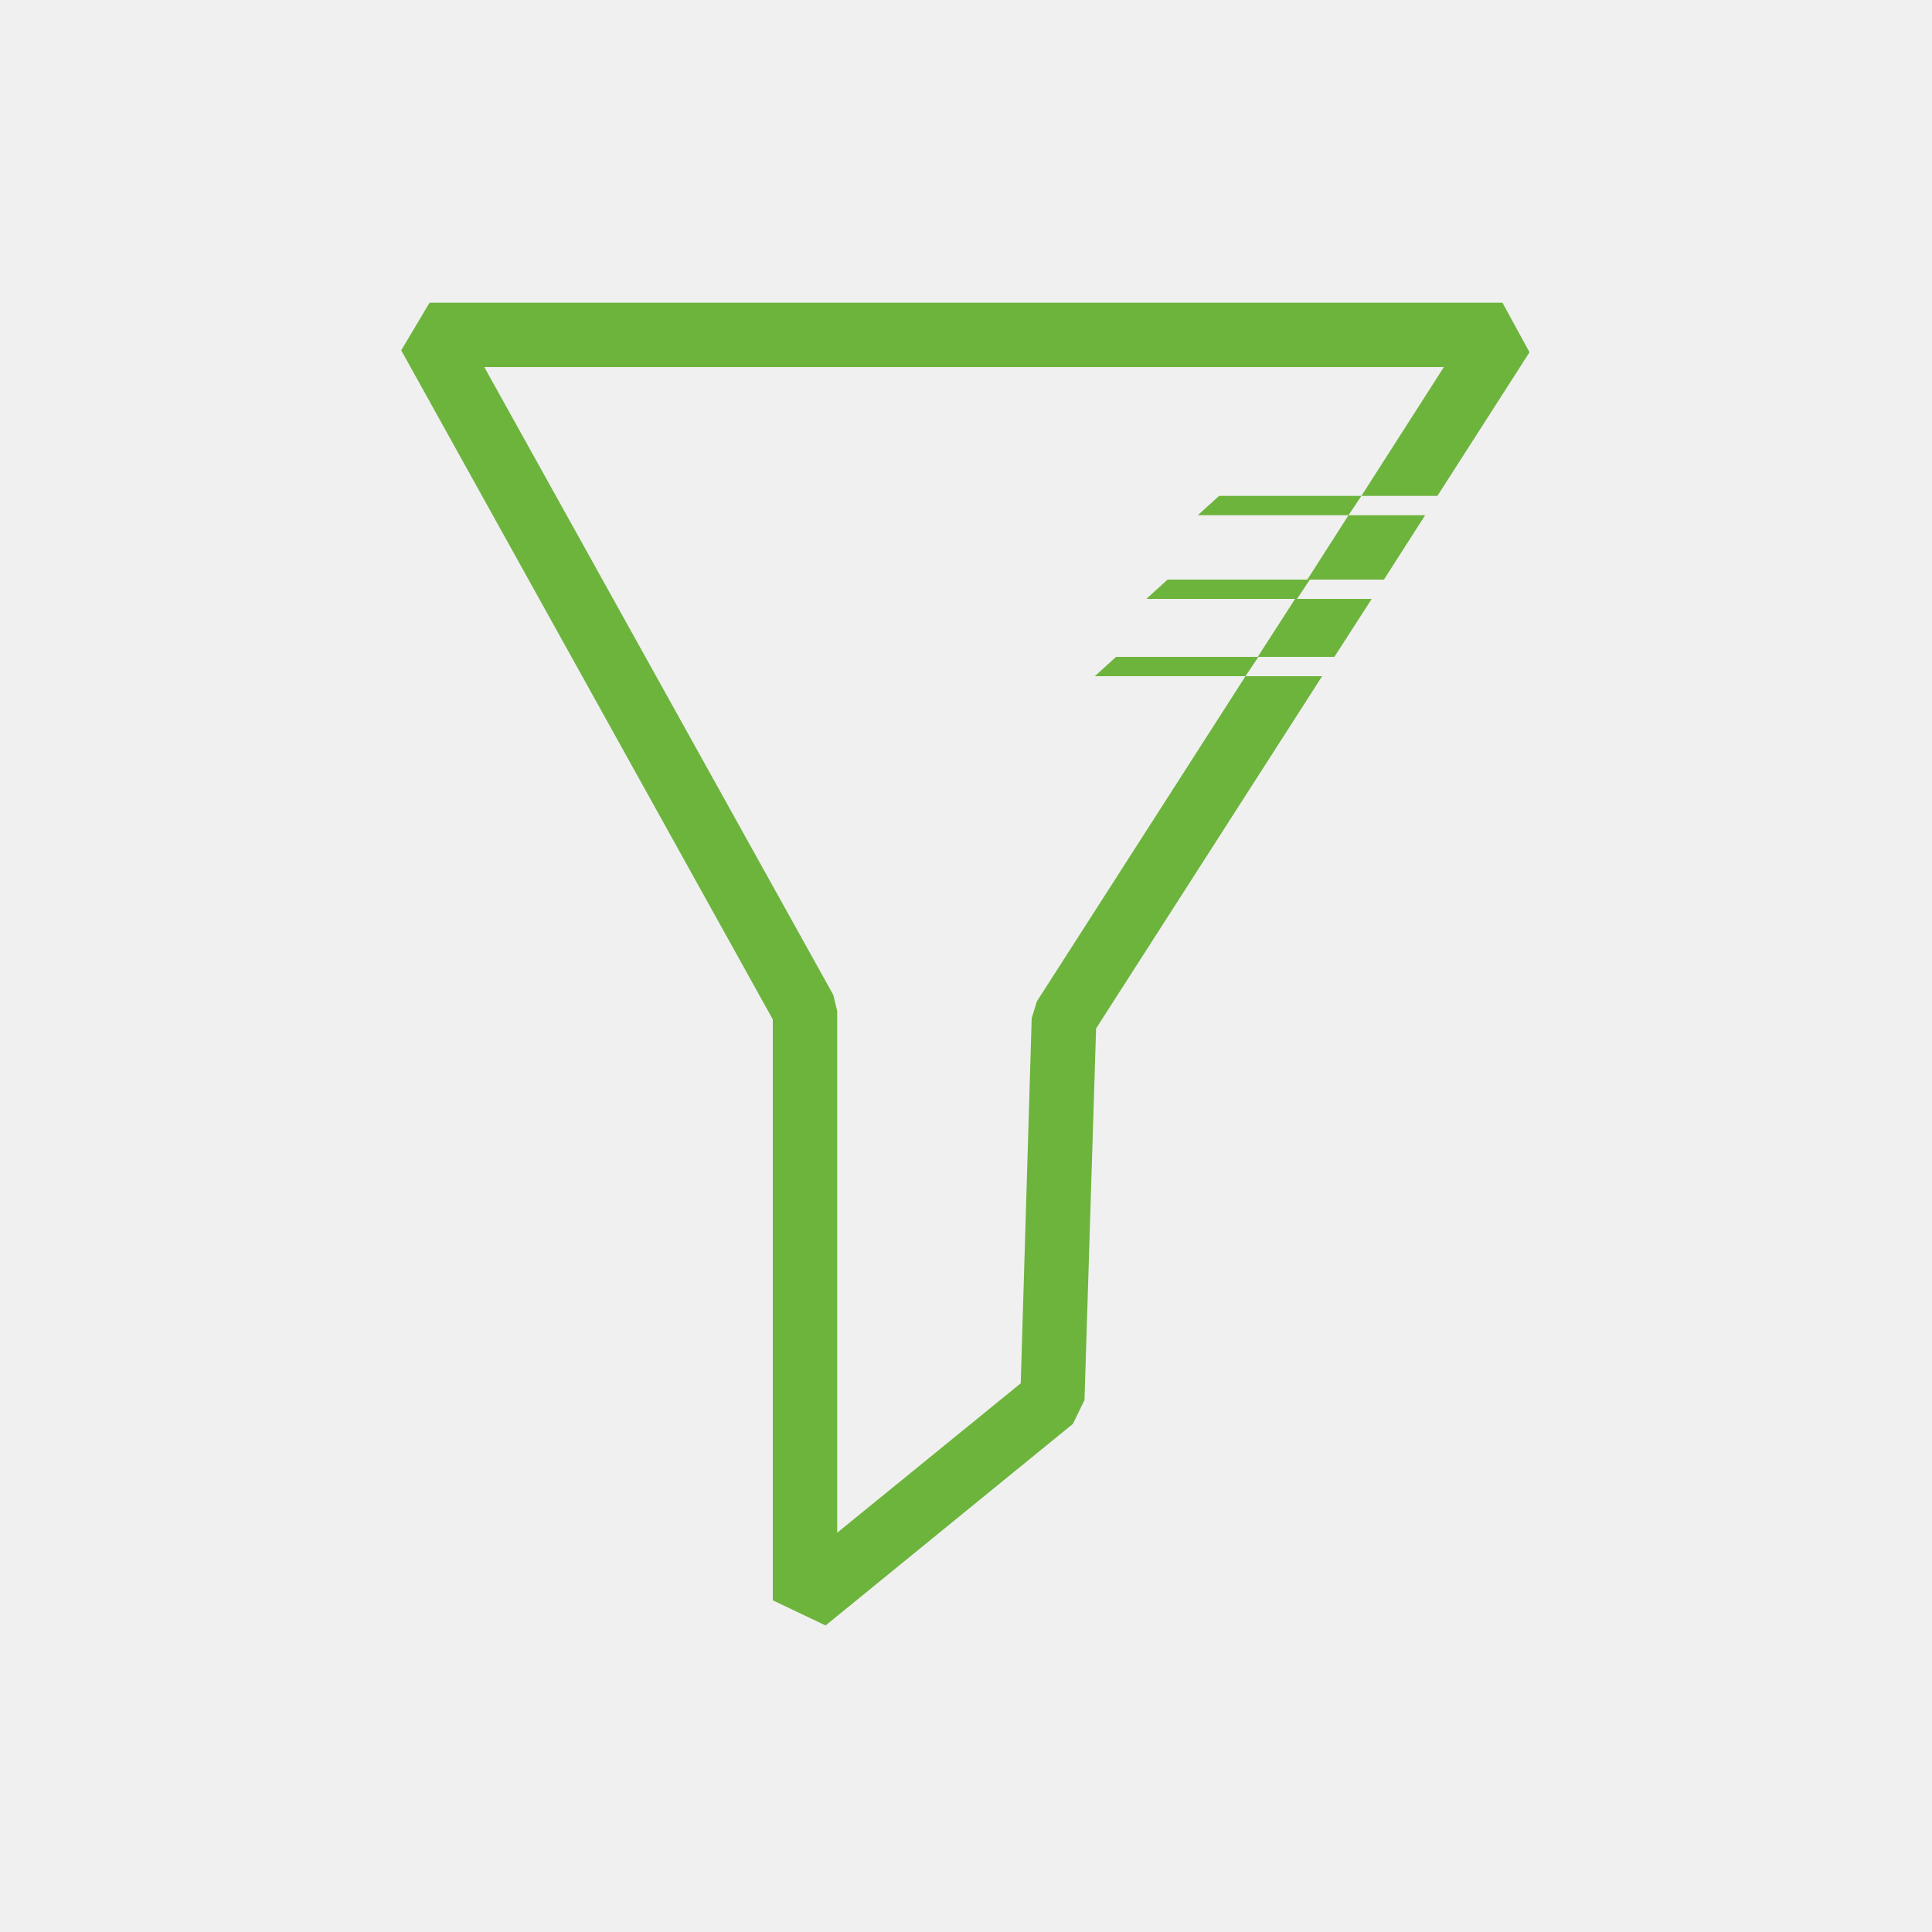
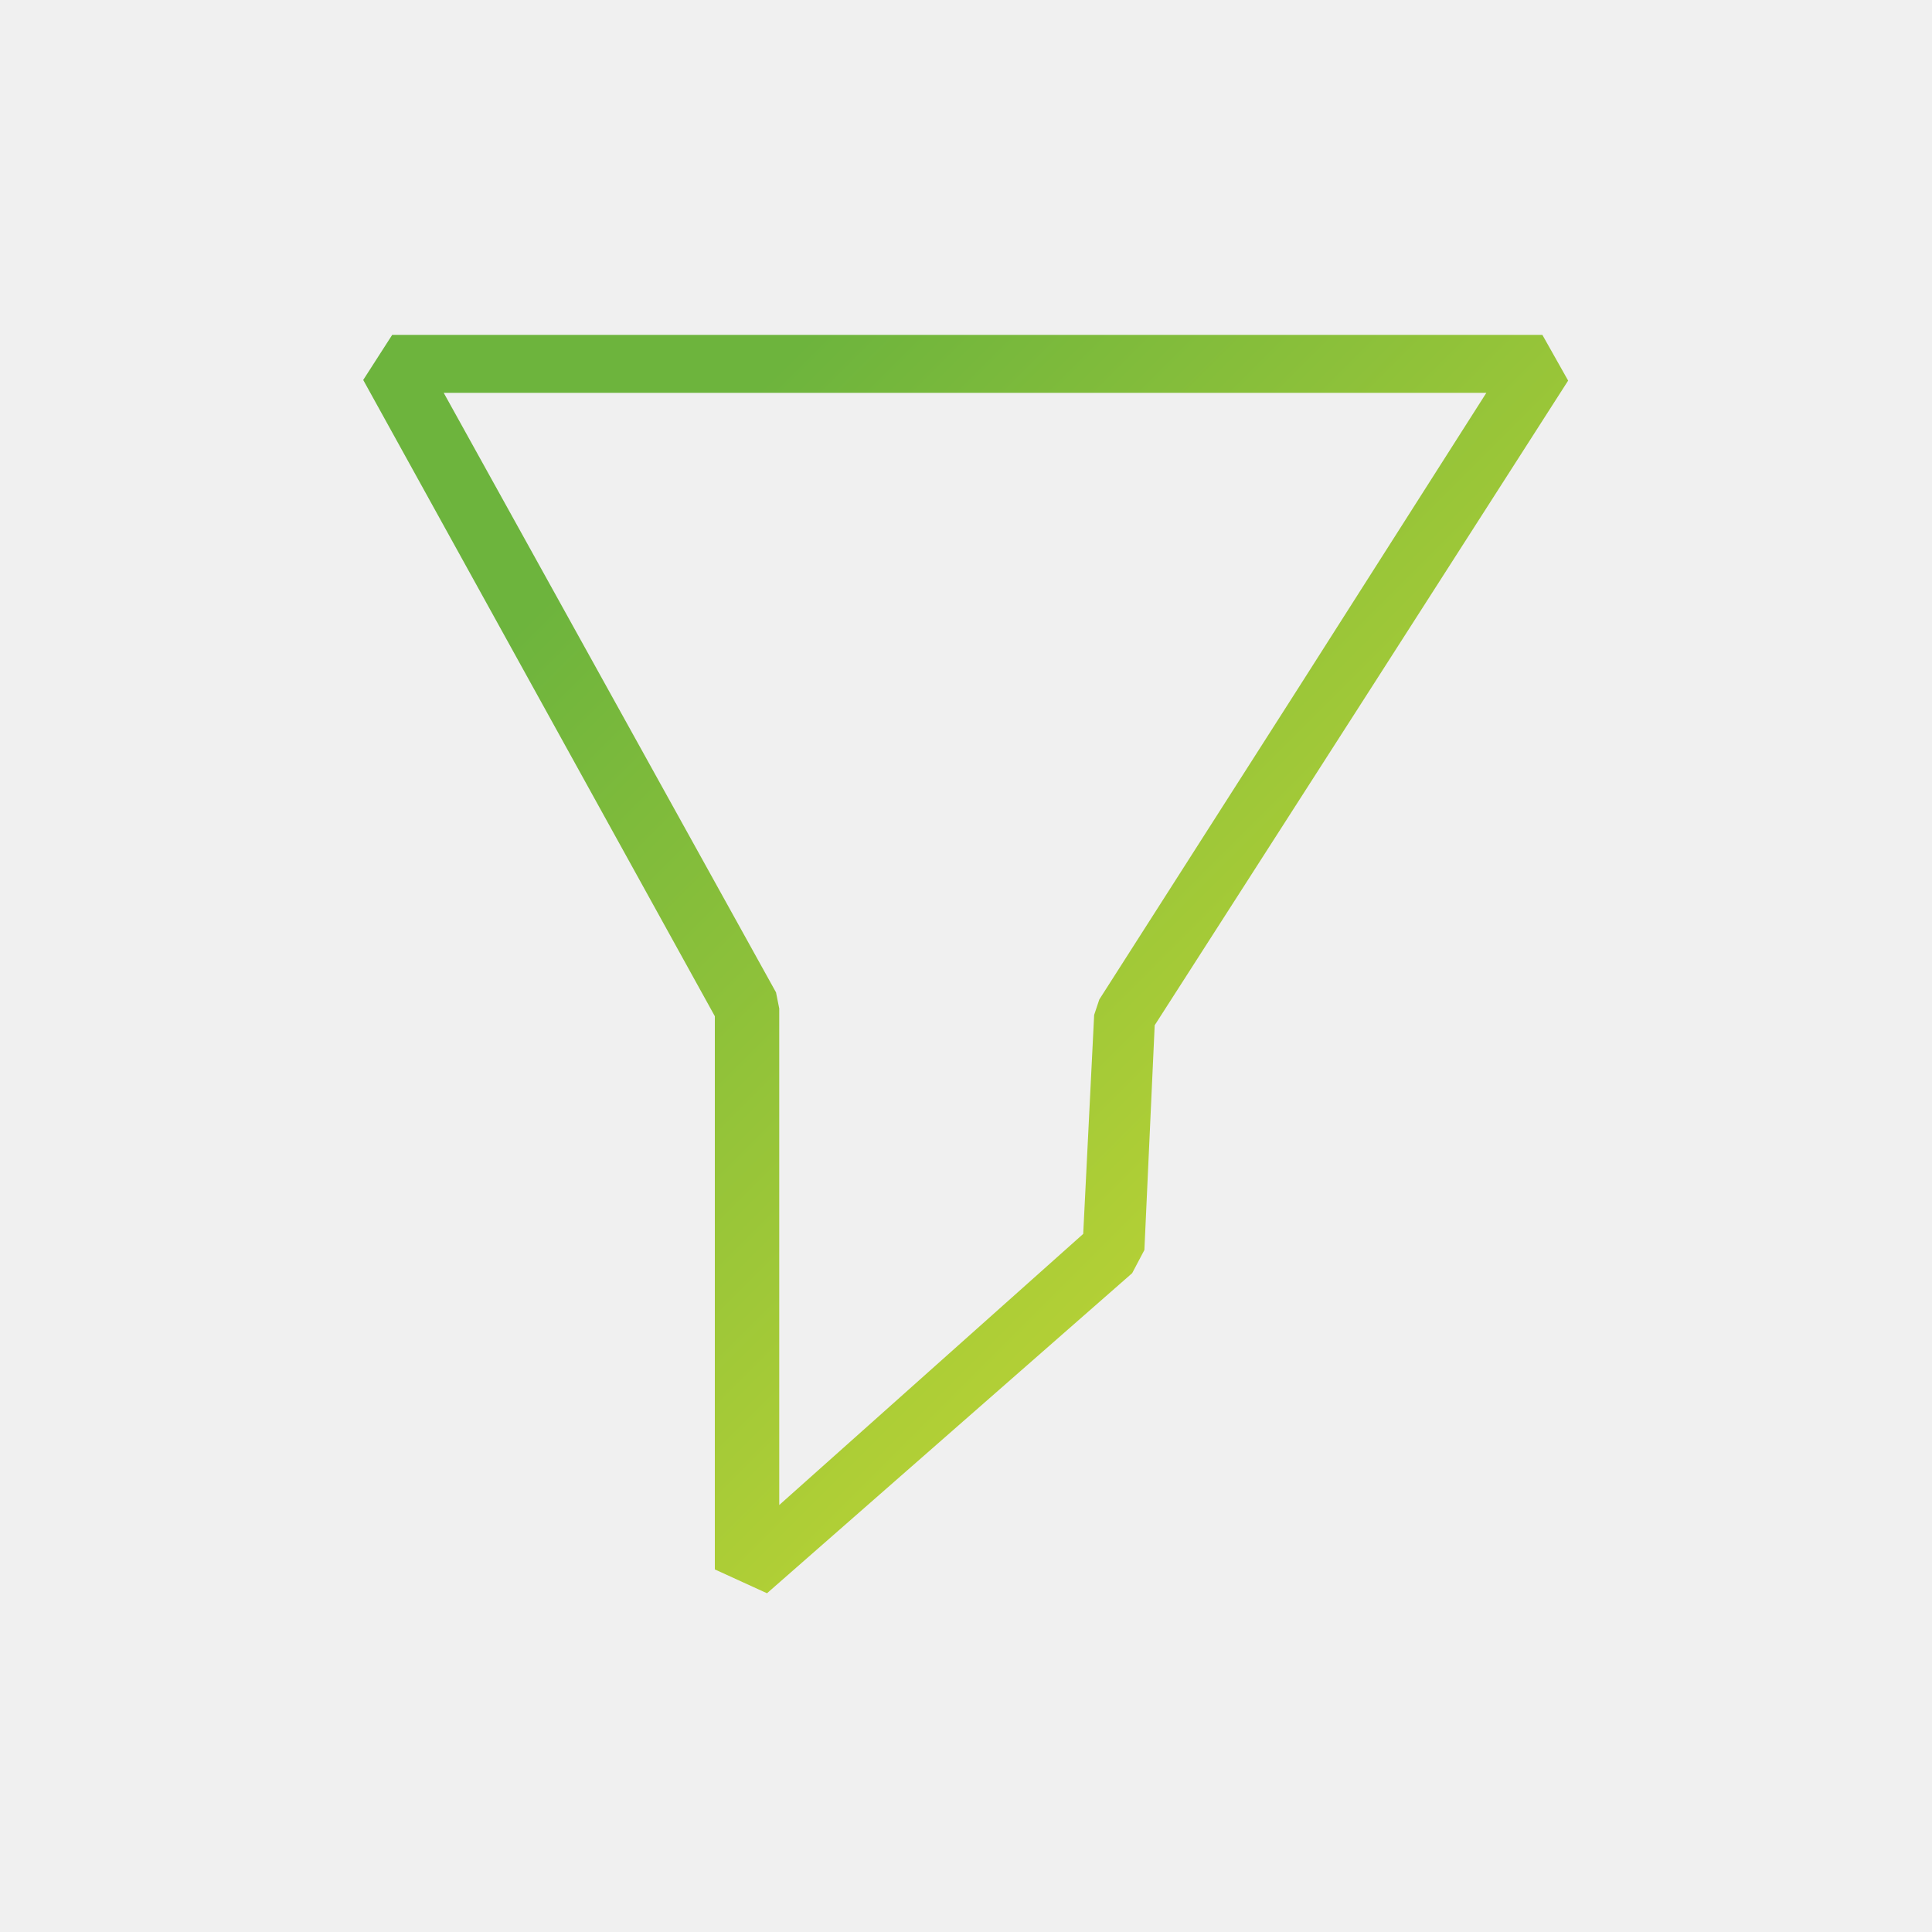
- <svg xmlns="http://www.w3.org/2000/svg" version="1.1" x="0px" y="0px" viewBox="0 0 300 300" style="enable-background:new 0 0 300 300;" xml:space="preserve">
+ <svg xmlns="http://www.w3.org/2000/svg" version="1.1" id="Layer_1" x="0px" y="0px" viewBox="0 0 300 300" style="enable-background:new 0 0 300 300;" xml:space="preserve">
  <style type="text/css">
	.st0{display:none;}
	.st1{display:inline;}
- 	.st2{fill:none;stroke:#6DB43D;stroke-width:10;stroke-linejoin:round;stroke-miterlimit:10;}
- 	.st3{fill:#6DB43D;}
- 	.st4{fill:none;stroke:#6DB43D;stroke-width:10;stroke-linecap:round;stroke-linejoin:round;stroke-miterlimit:10;}
- 	.st5{fill:none;stroke:#6DB43D;stroke-width:10;stroke-linecap:round;stroke-linejoin:bevel;stroke-miterlimit:10;}
- 	.st6{fill:none;stroke:#6DB43D;stroke-width:12;stroke-linejoin:round;stroke-miterlimit:10;}
- 	.st7{fill:none;stroke:#6DB43D;stroke-width:8;stroke-linejoin:bevel;stroke-miterlimit:10;}
+ 	.st2{fill:url(#XMLID_151_);}
+ 	.st3{fill:#FFFFFF;}
+ 	.st4{fill:url(#XMLID_152_);}
+ 	.st5{fill:url(#XMLID_153_);}
+ 	.st6{fill:url(#XMLID_155_);}
+ 	.st7{fill:url(#XMLID_156_);}
+ 	.st8{fill:url(#XMLID_157_);}
+ 	.st9{display:inline;fill:none;stroke:#6DB43D;stroke-width:10;stroke-linecap:round;stroke-linejoin:bevel;stroke-miterlimit:10;}
+ 	.st10{fill:none;stroke:#6DB43D;stroke-width:12;stroke-linejoin:round;stroke-miterlimit:10;}
+ 	.st11{fill:url(#XMLID_161_);}
+ 	.st12{display:inline;fill:#6DB43D;}
+ 	.st13{fill:#6DB43D;}
+ 	.st14{display:inline;fill:none;stroke:#6DB43D;stroke-width:8;stroke-linejoin:bevel;stroke-miterlimit:10;}
+ 	.st15{display:inline;fill:url(#XMLID_162_);}
+ 	.st16{fill:url(#XMLID_163_);}
</style>
-   <g id="Layer_1" class="st0">
-     <g id="XMLID_1_" class="st1">
-       <g id="XMLID_6_">
-         <path id="XMLID_7_" class="st2" d="M-1055.1,162.1l0.6-0.6l7.3-7.3c10.4-10.4,15.6-24.1,15.6-37.8s-5.2-27.4-15.6-37.8     c-20.8-20.8-54.7-20.8-75.5,0l-7.3,7.3l-7.3-7.3c-20.8-20.8-54.7-20.8-75.5,0c-10.4,10.4-15.6,24.1-15.6,37.8s5.2,27.4,15.6,37.8     l82.8,82.8l12.1-12.1" />
-       </g>
-       <path id="XMLID_94_" class="st3" d="M-1079.5,171.5c-16,0-29,13-29,29c0,16,13,29,29,29c16,0,29-13,29-29    C-1050.5,184.5-1063.5,171.5-1079.5,171.5z M-1067,205h-8v9c0,2.2-1.8,4-4,4s-4-1.8-4-4v-9h-9c-2.2,0-4-1.8-4-4s1.8-4,4-4h9v-8    c0-2.2,1.8-4,4-4s4,1.8,4,4v8h8c2.2,0,4,1.8,4,4S-1064.8,205-1067,205z" />
+   <g id="XMLID_1_" class="st0">
+     <g id="XMLID_3_" class="st1">
+       <linearGradient id="XMLID_151_" gradientUnits="userSpaceOnUse" x1="-1179.284" y1="67.106" x2="-1011.039" y2="235.352">
+         <stop offset="1.076729e-007" style="stop-color:#6DB43D" />
+         <stop offset="1" style="stop-color:#C2D634" />
+       </linearGradient>
+       <path id="XMLID_280_" class="st2" d="M-1130,243.4c-1.7,0-3.4-0.7-4.6-1.9l-82.8-82.8c-11.3-11.3-17.5-26.3-17.5-42.3    c0-16,6.2-31.1,17.5-42.3c11.3-11.3,26.3-17.5,42.3-17.5s31.1,6.2,42.3,17.5l2.7,2.7l2.7-2.7c11.3-11.3,26.3-17.5,42.3-17.5    c16,0,31.1,6.2,42.3,17.5c11.3,11.3,17.5,26.3,17.5,42.3c0,16-6.2,31.1-17.5,42.3l-9,9l-9.2-9.2l9-9c8.8-8.8,13.7-20.6,13.7-33.1    c0-12.6-4.8-24.3-13.7-33.1c-8.8-8.8-20.6-13.7-33.1-13.7s-24.3,4.8-33.1,13.7l-7.3,7.3c-1.2,1.2-2.9,1.9-4.6,1.9    c-1.7,0-3.4-0.7-4.6-1.9l-7.3-7.3c-8.8-8.8-20.6-13.7-33.1-13.7s-24.3,4.8-33.1,13.7c-8.8,8.8-13.7,20.6-13.7,33.1    c0,12.6,4.8,24.3,13.7,33.1l78.2,78.2l8.6-8.6l9.2,9.2l-13.1,13.1C-1126.6,242.7-1128.3,243.4-1130,243.4z" />
+       <path id="XMLID_277_" class="st3" d="M-1084.9,58.1c15.6,0,30.3,6,41.3,17c11,11,17,25.6,17,41.3c0,15.6-6,30.3-17,41.3l-8,8    l-7.1-7.1l8-8c9.1-9.1,14.1-21.2,14.1-34.2c0-13-5-25.1-14.1-34.2c-9.1-9.1-21.2-14.1-34.2-14.1s-25.1,5-34.2,14.1l-7.3,7.3    c-1,1-2.3,1.5-3.5,1.5c-1.3,0-2.6-0.5-3.5-1.5l-7.3-7.3c-9.1-9.1-21.2-14.1-34.2-14.1c-13,0-25.1,5-34.2,14.1    c-9.1,9.1-14.1,21.2-14.1,34.2c0,13,5,25.1,14.1,34.2l79.2,79.2l8.6-8.6l7.1,7.1l-12.1,12.1c-1,1-2.3,1.5-3.5,1.5    c-1.3,0-2.6-0.5-3.5-1.5l-82.8-82.8c-11-11-17-25.6-17-41.3c0-15.6,6-30.3,17-41.3c11-11,25.6-17,41.3-17c15.6,0,30.3,6,41.3,17    l3.8,3.8l3.8-3.8C-1115.2,64.2-1100.6,58.1-1084.9,58.1 M-1084.9,55.1c-16.4,0-31.8,6.4-43.4,17.9l-1.7,1.7l-1.7-1.7    c-11.5-11.5-26.9-17.9-43.4-17.9s-31.8,6.4-43.4,17.9c-11.5,11.5-17.9,26.9-17.9,43.4c0,16.4,6.4,31.8,17.9,43.4l82.8,82.8    c1.5,1.5,3.5,2.3,5.7,2.3c2.1,0,4.1-0.8,5.7-2.3l12.1-12.1l2.1-2.1l-2.1-2.1l-7.1-7.1l-2.1-2.1l-2.1,2.1l-6.4,6.4l-77.1-77.1    c-8.5-8.5-13.2-19.9-13.2-32.1c0-12.2,4.7-23.5,13.2-32.1c8.5-8.5,19.9-13.2,32.1-13.2c12.2,0,23.5,4.7,32.1,13.2l7.3,7.3    c1.5,1.5,3.5,2.3,5.7,2.3c2.1,0,4.1-0.8,5.7-2.3l7.3-7.3c8.5-8.5,19.9-13.2,32.1-13.2s23.5,4.7,32.1,13.2    c8.5,8.5,13.2,19.9,13.2,32.1c0,12.2-4.7,23.5-13.2,32.1l-8,8l-2.1,2.1l2.1,2.1l7.1,7.1l2.1,2.1l2.1-2.1l8-8    c11.5-11.5,17.9-26.9,17.9-43.4c0-16.4-6.4-31.8-17.9-43.4C-1053.1,61.5-1068.5,55.1-1084.9,55.1L-1084.9,55.1z" />
+     </g>
+     <g id="XMLID_61_" class="st1">
+       <linearGradient id="XMLID_152_" gradientUnits="userSpaceOnUse" x1="-1200.097" y1="79.903" x2="-1027.72" y2="252.28">
+         <stop offset="1.076729e-007" style="stop-color:#6DB43D" />
+         <stop offset="1" style="stop-color:#C2D634" />
+       </linearGradient>
+       <path id="XMLID_296_" class="st4" d="M-1079.5,238c-20.7,0-37.6-16.9-37.6-37.6c0-20.7,16.9-37.6,37.6-37.6    c20.7,0,37.6,16.9,37.6,37.6C-1042,221.2-1058.8,238-1079.5,238z M-1095.1,199c-1.9,0-3.5,1.6-3.5,3.5s1.6,3.5,3.5,3.5h11.1v11.3    c0,1.9,1.6,3.5,3.5,3.5s3.5-1.6,3.5-3.5V206h13c1.9,0,3.5-1.6,3.5-3.5s-1.6-3.5-3.5-3.5h-13v-12.8c0-1.9-1.6-3.5-3.5-3.5    s-3.5,1.6-3.5,3.5V199H-1095.1z" />
+       <path id="XMLID_291_" class="st3" d="M-1079.5,164.4c19.9,0,36.1,16.2,36.1,36.1c0,19.9-16.2,36.1-36.1,36.1    c-19.9,0-36.1-16.2-36.1-36.1C-1115.6,180.6-1099.4,164.4-1079.5,164.4 M-1095.1,207.5h9.6v9.8c0,2.7,2.3,5,5,5s5-2.2,5-5v-9.8    h11.5c2.7,0,5-2.3,5-5s-2.2-5-5-5h-11.5v-11.3c0-2.7-2.3-5-5-5s-5,2.2-5,5v11.3h-9.6c-2.7,0-5,2.3-5,5S-1097.8,207.5-1095.1,207.5     M-1079.5,161.4c-21.5,0-39.1,17.5-39.1,39.1s17.5,39.1,39.1,39.1c21.5,0,39.1-17.5,39.1-39.1S-1058,161.4-1079.5,161.4    L-1079.5,161.4z M-1095.1,204.5c-1.1,0-2-0.9-2-2s0.9-2,2-2h9.6h3v-3v-11.3c0-1.1,0.9-2,2-2s2,0.9,2,2v11.3v3h3h11.5    c1.1,0,2,0.9,2,2s-0.9,2-2,2h-11.5h-3v3v9.8c0,1.1-0.9,2-2,2s-2-0.9-2-2v-9.8v-3h-3H-1095.1L-1095.1,204.5z" />
    </g>
  </g>
-   <g id="Layer_2" class="st0">
-     <g id="XMLID_97_" class="st1">
-       <circle id="XMLID_105_" class="st4" cx="-840.7" cy="118.3" r="68.8" />
-       <g id="XMLID_100_">
-         <rect id="XMLID_104_" x="-750.4" y="185" transform="matrix(0.7071 -0.7071 0.7071 0.7071 -372.431 -459.9315)" class="st3" width="18" height="69.2" />
-         <rect id="XMLID_102_" x="-780.5" y="178.8" transform="matrix(0.7071 0.7071 -0.7071 0.7071 -93.6525 601.733)" class="st3" width="14.7" height="18" />
-         <rect id="XMLID_101_" x="-794.3" y="165.8" transform="matrix(0.7071 0.7071 -0.7071 0.7071 -106.6804 607.1267)" class="st3" width="16.2" height="18" />
-       </g>
+   <g id="XMLID_66_" class="st0">
+     <g id="XMLID_44_" class="st1">
+       <linearGradient id="XMLID_153_" gradientUnits="userSpaceOnUse" x1="-896.858" y1="64.097" x2="-706.794" y2="254.161">
+         <stop offset="1.076729e-007" style="stop-color:#6DB43D" />
+         <stop offset="1" style="stop-color:#C2D634" />
+       </linearGradient>
+       <polygon id="XMLID_45_" class="st5" points="-761.9,186.9 -774,199.1 -727.3,245.8 -715.1,233.7   " />
+       <linearGradient id="XMLID_155_" gradientUnits="userSpaceOnUse" x1="-858.191" y1="102.765" x2="-728.411" y2="232.544">
+         <stop offset="1.076729e-007" style="stop-color:#6DB43D" />
+         <stop offset="1" style="stop-color:#C2D634" />
+       </linearGradient>
+       <polygon id="XMLID_46_" class="st6" points="-767.4,185.2 -774.2,178.5 -782.5,186.8 -775.7,193.5   " />
+       <linearGradient id="XMLID_156_" gradientUnits="userSpaceOnUse" x1="-896.859" y1="64.097" x2="-706.794" y2="254.162">
+         <stop offset="1.076729e-007" style="stop-color:#6DB43D" />
+         <stop offset="1" style="stop-color:#C2D634" />
+       </linearGradient>
+       <polygon id="XMLID_47_" class="st7" points="-775.9,172.9 -786.8,162 -798.9,174.2 -788,185.1   " />
+       <linearGradient id="XMLID_157_" gradientUnits="userSpaceOnUse" x1="-895.903" y1="63.142" x2="-705.838" y2="253.206">
+         <stop offset="1.076729e-007" style="stop-color:#6DB43D" />
+         <stop offset="1" style="stop-color:#C2D634" />
+       </linearGradient>
+       <path id="XMLID_5_" class="st8" d="M-839.4,190.1c-38.8,0-70.4-31.6-70.4-70.4c0-38.8,31.6-70.4,70.4-70.4    c38.8,0,70.4,31.6,70.4,70.4C-769,158.5-800.6,190.1-839.4,190.1z M-839.4,58.7c-33.6,0-60.9,27.3-60.9,60.9s27.3,60.9,60.9,60.9    c33.6,0,60.9-27.3,60.9-60.9S-805.8,58.7-839.4,58.7z" />
    </g>
  </g>
-   <g id="Layer_3" class="st0">
-     <g id="XMLID_125_" class="st1">
-       <rect id="XMLID_81_" x="-595" y="50" class="st5" width="50" height="50" />
-       <rect id="XMLID_120_" x="-595" y="125" class="st5" width="50" height="50" />
-       <rect id="XMLID_121_" x="-595" y="200" class="st5" width="50" height="50" />
-       <g id="XMLID_123_">
-         <polyline id="XMLID_140_" class="st6" points="-520,70 -502.9,81 -485.8,70 -468.6,81 -451.5,70 -434.4,81 -417.3,70 -400.1,81      -383,70    " />
-       </g>
-       <g id="XMLID_122_">
-         <polyline id="XMLID_138_" class="st6" points="-520,144 -502.9,155 -485.8,144 -468.6,155 -451.5,144 -434.4,155 -417.3,144      -400.1,155 -383,144    " />
-       </g>
-       <g id="XMLID_124_">
-         <polyline id="XMLID_136_" class="st6" points="-520,219 -502.9,230 -485.8,219 -468.6,230 -451.5,219 -434.4,230 -417.3,219      -400.1,230 -383,219    " />
-       </g>
+   <g id="XMLID_125_" class="st0">
+     <rect id="XMLID_81_" x="-596" y="50" class="st9" width="50" height="50" />
+     <rect id="XMLID_120_" x="-596" y="125" class="st9" width="50" height="50" />
+     <rect id="XMLID_121_" x="-596" y="200" class="st9" width="50" height="50" />
+     <g id="XMLID_123_" class="st1">
+       <polyline id="XMLID_134_" class="st10" points="-521,70 -503.9,81 -486.8,70 -469.6,81 -452.5,70 -435.4,81 -418.3,70 -401.1,81     -384,70   " />
+     </g>
+     <g id="XMLID_122_" class="st1">
+       <polyline id="XMLID_112_" class="st10" points="-521,144 -503.9,155 -486.8,144 -469.6,155 -452.5,144 -435.4,155 -418.3,144     -401.1,155 -384,144   " />
+     </g>
+     <g id="XMLID_124_" class="st1">
+       <polyline id="XMLID_110_" class="st10" points="-521,219 -503.9,230 -486.8,219 -469.6,230 -452.5,219 -435.4,230 -418.3,219     -401.1,230 -384,219   " />
    </g>
  </g>
-   <g id="Layer_4" class="st0">
-     <g id="XMLID_113_" class="st1">
-       <path id="XMLID_150_" class="st3" d="M-216.2,184.4c-0.2,0-0.5,0.1-0.7,0.1c-1.6,0.2-3.1,0.5-4.6,0.8c-1.1,0.2-2.5,0.4-3.5,0.6    v-14.6c-3,0.2-5.8,0.8-8.8,0.8c-0.1,0-0.2,0-0.2,0v19.3l5.6,4.4l0,0c4.7-1,9.3-1.8,14.3-2.5v-9.1    C-215,184.2-215.5,184.3-216.2,184.4z M-216.2,184.4c-0.2,0-0.5,0.1-0.7,0.1c-1.6,0.2-3.1,0.5-4.6,0.8c-1.1,0.2-2.5,0.4-3.5,0.6    v-14.6c-3,0.2-5.8,0.8-8.8,0.8c-0.1,0-0.2,0-0.2,0v19.3l5.6,4.4l0,0c4.7-1,9.3-1.8,14.3-2.5v-9.1    C-215,184.2-215.5,184.3-216.2,184.4z M-214.3,184.1C-214.2,184.1-214.2,184.1-214.3,184.1c-0.6,0.1-1.3,0.2-1.9,0.3    c-0.2,0-0.5,0.1-0.7,0.1c-1.6,0.2-3.1,0.5-4.6,0.8c-1.1,0.2-2.5,0.4-3.5,0.6v-24.6c-3,0.2-6,0.8-9,0.8h0v29.3l5.6,4.4    c4.7-1,9.4-1.8,14.1-2.5c0.1,0,0.1,0,0.2,0c0,0,0.1,0,0.1,0v-9.1C-214,184.1-214.2,184.1-214.3,184.1z M-108.1,113    c-16.8-3.5-54.1-5.2-71.1-5.2c-17.1,0-34.3,1.8-51.1,5.2l-3.7,4.4v73.9l5.4,4.4c0.1,0,0.1,0,0.2,0c4.7-1,9.4-1.8,14.1-2.5    c0.1,0,0.1,0,0.2,0c0,0,0,0,0.1,0c2.9-0.4,5.7-0.8,8.6-1.1c0.1,0,0.2,0,0.3,0c0,0,0,0,0,0c8.5-0.9,17-1.3,25.6-1.3    c8.2,0,36.4,0.4,44.6,1.3c0.2,0,0.3,0,0.4,0c0.1,0,0.3,0,0.4,0c2.7,0.3,5.4,0.6,8.2,1c0.1,0,0.3,0,0.4,0.1c0.1,0,0.3,0,0.4,0.1    c4.9,0.7,10.3,1.5,15.1,2.6l5.9-4.4v-73.9L-108.1,113z M-113,185.8c-4-0.7-8.1-1.3-12-1.8l-0.2,0c-0.1,0-0.2,0-0.3,0    c-2.7-0.4-5.7-0.7-8.5-1c-0.1,0-0.2,0-0.4,0c-0.1,0-0.3,0-0.5,0c-8.2-0.8-36.4-1.2-44.6-1.2c-8.5,0-17.1,0.4-25.6,1.3    c-0.1,0-0.3,0-0.4,0c-2.8,0.3-5.8,0.6-8.6,1c-0.1,0-0.2,0-0.3,0c0,0,0,0,0,0c-0.7,0.1-1.3,0.2-1.9,0.3c-0.2,0-0.5,0.1-0.7,0.1    c-1.6,0.2-3.1,0.5-4.6,0.8c-1.1,0.2-2.5,0.4-3.5,0.6V121c16-2.9,30.8-4.3,46-4.3s50,1.4,66,4.3V185.8z M-214.3,184.1    C-214.2,184.1-214.2,184.1-214.3,184.1c-0.6,0.1-1.3,0.2-1.9,0.3c-0.2,0-0.5,0.1-0.7,0.1c-1.6,0.2-3.1,0.5-4.6,0.8    c-1.1,0.2-2.5,0.4-3.5,0.6v-24.6c-3,0.2-6,0.8-9,0.8h0v29.3l5.6,4.4c4.7-1,9.4-1.8,14.1-2.5c0.1,0,0.1,0,0.2,0c0,0,0.1,0,0.1,0    v-9.1C-214,184.1-214.2,184.1-214.3,184.1z M-216.2,184.4c-0.2,0-0.5,0.1-0.7,0.1c-1.6,0.2-3.1,0.5-4.6,0.8    c-1.1,0.2-2.5,0.4-3.5,0.6v-14.6c-3,0.2-5.8,0.8-8.8,0.8c-0.1,0-0.2,0-0.2,0v19.3l5.6,4.4l0,0c4.7-1,9.3-1.8,14.3-2.5v-9.1    C-215,184.2-215.5,184.3-216.2,184.4z" />
-       <path id="XMLID_305_" class="st3" d="M-205,183v20.9l-3.6,4.4c-8.7,1.8-17.5,2.4-26.3,2.4c-3,0-6.1,0.3-9.1-0.6    c-0.1,0-0.1-0.1-0.2-0.1h-0.1c-2.9,0-5.9,0-8.8-0.9c-0.1,0-0.1-0.1-0.2-0.1h0c-2.7,0-5-0.5-7.6-1l-3.2-4v-49.5l5-4.4    c8.1,1.7,16.1,2.5,24.3,2.5c0.2,0,0.2,0.2,0.3,0.2c0.1,0,0.2,0.2,0.4,0.2h0.1c3,0,5.9-0.6,8.9-0.8v9c-3,0.2-6,0.8-9,0.8h0    c-0.1,0-0.3-0.2-0.3-0.2c-0.1,0,0-0.1-0.2-0.1c-7,0-14.4-0.7-20.4-1.8v40.3c0,0.1,1.1,0.3,2,0.4l0,0l0.1,0c3,0.4,5.8,0.9,8.7,1.2    c0,0,0,0.2,0.1,0.2h0.1c3.1,0,6.1,0.2,9.2,0.2c7,0,13.8-0.8,20.8-2v-16.2c3-0.4,5.8-0.7,8.6-1C-205.3,183-205,183-205,183z" />
-       <path id="XMLID_149_" class="st3" d="M-80.4,149.8c-7.8,1.6-15.7,2.2-23.6,2.2h-0.9c-2.8,0-6.1,0.3-8.1,0.2v9    c2,0.2,5.2-0.2,8.1-0.2h0.9c6.7,0,13,0,20-1.1v40.3c-1,0.1-1.8,0.3-2.6,0.4c-0.1,0-0.2,0-0.3,0c-3,0.5-5.9,0.8-8.9,1    c0,0-0.1,0-0.1,0c-3,0.2-5.6,0.3-8.6,0.3c-7,0-14.5-0.6-20.5-1.8V184l-0.2,0c-0.1,0-0.2,0-0.3,0c-2.7-0.4-5.5-0.7-8.5-1v21    l3.2,4.4c8.7,1.8,17.3,2.3,26.1,2.3c3,0,5.9,0.3,8.9-0.7h0.1c0.3,0,0.5,0,0.8,0c2.7,0,5.5,0,8.2-1h0c0.3,0,0.5,0,0.8,0    c2.5-0.1,5-0.5,7.4-1l3.6-4v-49.5L-80.4,149.8z" />
-       <path id="XMLID_148_" class="st3" d="M-244,201.7v23.3l-2.9,4.2c-8.5,3.4-17.6,5.2-26.7,5.2c-9.2,0-18.5-1.7-27.3-5.2l-0.8-8    c6.8-4.4,14-10,21.3-16.8c-7.7-7.9-15.3-17.1-22.6-27.5l5.3-6.8c7.6,3,15.6,4.5,23.6,4.5c3.2,0,6.6-0.2,9.8-0.7    c3-0.4,6.2-1.1,9.2-2v9.4c-3,0.8-6.2,1.4-9.2,1.8c-3.2,0.4-6.5,0.6-9.7,0.6c-4.6,0-8.8-0.4-13.4-1.3c5.5,7,11.3,13.3,17.3,18.9    v6.4c-7,6-12.8,11.3-18.8,15.8c5.1,1.2,10.2,1.8,15.4,1.8c6.9,0,14.4-1.2,20.4-3.5v-21.2l0.2,0C-249.8,201.1-247,201.4-244,201.7z    " />
-       <path id="XMLID_147_" class="st3" d="M-59.6,204.4c7.3,6.8,14.5,12.4,21.3,16.8l-0.8,8c-8.8,3.5-18,5.2-27.3,5.2    c-9.1,0-17.7-1.8-26.3-5.2l-2.4-4.2v-23.3c3-0.2,5.8-0.6,8.8-1c0.1,0,0.2,0,0.2,0v21.2c6,2.3,13.2,3.5,20.1,3.5    c5.2,0,10.3-0.6,15.4-1.8c-6-4.5-12.5-9.7-18.5-15.8v-6.4c6-5.6,11.3-11.9,16.8-18.9c-4.5,0.9-9.2,1.3-13.8,1.3    c-3.1,0-6.1-0.2-9.2-0.6c-3-0.4-5.8-1-8.8-1.7v-9.3c3,0.9,5.8,1.6,8.8,2c3.1,0.5,6.2,0.7,9.3,0.7c8,0,16-1.5,23.6-4.5l5.3,6.8    C-44.2,187.3-51.9,196.5-59.6,204.4z" />
-       <g id="XMLID_134_">
-         <g id="XMLID_632_">
-           <path id="XMLID_639_" class="st3" d="M-202.2,138.4c0.9,10.2,1.8,20.3,2.7,30.5c-1.5,0.1-3,0.3-4.6,0.4      c-1-10.1-2.1-20.3-3.1-30.4c-3,0.3-5.9,0.6-8.9,1c-0.2-1.5-0.4-3-0.6-4.5c7.7-1,15.4-1.7,23.1-2.2c0.1,1.5,0.2,3,0.3,4.5      C-196.2,137.9-199.2,138.1-202.2,138.4z" />
-           <path id="XMLID_636_" class="st3" d="M-155.6,137.4c3.7,3.6,5.4,8,5.1,12.9c-0.2,5-2.3,9.1-6,12.5c-3.7,3.4-8,5.1-12.9,5.1      c-5,0-9.2-1.6-13-5c-3.7-3.4-5.8-7.5-6.1-12.5c-0.3-5,1.4-9.3,5.1-13c3.7-3.7,8.4-5.5,13.9-5.6      C-164,131.8-159.3,133.7-155.6,137.4z M-169.4,136.5c-4,0-7.5,1.4-10.2,4.1c-2.7,2.7-4,5.9-3.8,9.6c0.2,3.7,1.7,6.8,4.4,9.3      c2.8,2.5,6,3.8,9.7,3.8c3.8,0,7-1.3,9.7-3.8c2.7-2.6,4.2-5.7,4.4-9.4c0.1-3.7-1.1-6.9-3.9-9.6      C-161.9,137.8-165.4,136.4-169.4,136.5z" />
-           <path id="XMLID_633_" class="st3" d="M-139.8,157.4c-0.3,3.7-0.6,7.5-0.9,11.2c-1.5-0.1-3-0.2-4.6-0.3      c0.8-11.7,1.6-23.4,2.3-35.1c3.7,0.2,7.3,0.5,11,0.9c3.1,0.7,5.6,2.1,7.5,4.3c2.3,2.6,3.2,5.6,2.7,8.8c-0.4,3.3-2,5.9-4.7,8      c-2.7,2-5.7,2.9-9.1,2.6C-136.9,157.6-138.3,157.5-139.8,157.4z M-138.2,138.1c-0.4,4.9-0.8,9.8-1.2,14.7      c1.4,0.1,2.9,0.2,4.3,0.4c2.1,0.2,4-0.3,5.7-1.6c1.7-1.3,2.6-2.9,2.9-5c0.2-2-0.3-3.8-1.8-5.4c-1.4-1.6-3.2-2.5-5.4-2.7      C-135.2,138.3-136.7,138.2-138.2,138.1z" />
-         </g>
-       </g>
+   <g id="XMLID_98_">
+     <linearGradient id="XMLID_161_" gradientUnits="userSpaceOnUse" x1="102.577" y1="75.192" x2="222.459" y2="195.074">
+       <stop offset="1.076729e-007" style="stop-color:#6DB43D" />
+       <stop offset="1" style="stop-color:#C2D634" />
+     </linearGradient>
+     <polygon id="XMLID_142_" class="st11" points="201.5,107 170.7,155.2 169.9,157.6 168.2,191.6 121,233.7 121,156.6 120.5,154.1    68.9,61 230.8,61 201.5,107 212.8,107 243.5,59.1 239.5,52 60.9,52 56.4,59 111,157.8 111,243.7 119.1,247.4 175.8,197.7    177.7,194.1 179.3,159.2 212.8,107  " />
+   </g>
+   <g id="XMLID_180_" class="st0">
+     <polygon id="XMLID_186_" class="st12" points="411.7,172.9 409.9,170.9 385.7,180.9 388.3,147.1 366.3,121.4 399.3,113.4 417,84.5    434.3,112.7 436,112.3 437.8,109.3 439.7,106.3 417,69.3 394.2,106.4 351.8,116.6 380.1,149.8 376.7,193.3 415,177.5 415,176.9     " />
+     <polygon id="XMLID_188_" class="st12" points="559.9,149.8 588.2,116.6 545.8,106.4 523,69.3 500.3,106.3 502.2,109.3 504,112.3    505.7,112.7 523,84.5 540.7,113.4 573.7,121.4 551.7,147.1 554.3,180.9 530.1,170.9 528.3,172.9 525,176.9 525,177.5 563.3,193.3     " />
+     <g id="XMLID_129_" class="st1">
+       <path id="XMLID_146_" class="st13" d="M450.8,117.3l-8.2-2l-1.5,2.5l-53.6,12.9l32.9,38.6l10.8,4.5l0.3-3.8L402,135.5l44.2-10.6    L450.8,117.3z M516.7,172.7l2.9-3.3l32.9-38.6l-53.6-12.9l-1.5-2.5l-4.4-7.2L470,70.8l-22.9,37.4l-4.4,7.2l-1.5,2.5l-53.6,12.9    l32.9,38.6l2.9,3.3l-0.5,6.3l-3.8,48.7l51-21.1l51,21.1l-3.8-48.7L516.7,172.7z M470,198l-42,17.4l2.6-33.1l0.6-8.4l0.3-3.8    L402,135.5l44.2-10.6l4.6-7.5l4.4-7.2L470,86.1l14.8,24.1l4.4,7.2l4.6,7.5l44.2,10.6l-29.5,34.6l0.3,3.8l0.6,8.4l2.6,33.1L470,198    z" />
    </g>
  </g>
-   <g id="Layer_5">
-     <g id="XMLID_98_">
-       <polygon id="XMLID_132_" class="st3" points="213,93 201.1,93 195.3,102 207.2,102   " />
-       <polygon id="XMLID_142_" class="st3" points="193.4,105 161,155.5 160.2,158.1 158.5,214.8 130,238 130,157 129.4,154.5 75.2,57     224.2,57 211.4,77 223.2,77 237.5,54.7 233.3,47 66.7,47 62.3,54.4 120,158.3 120,248.5 128.2,252.4 166.6,221.1 168.4,217.4     170.2,159.7 205.3,105   " />
-       <polygon id="XMLID_143_" class="st3" points="209.4,80 203,90 214.9,90 221.3,80   " />
-       <g id="XMLID_33_">
-         <polygon id="XMLID_53_" class="st3" points="195.4,102 193.4,105 170,105 173.3,102    " />
-         <polygon id="XMLID_73_" class="st3" points="203.4,90 201.4,93 178,93 181.3,90    " />
-         <polygon id="XMLID_96_" class="st3" points="211.4,77 209.4,80 186,80 189.3,77    " />
-       </g>
-     </g>
+   <g id="XMLID_247_" class="st0">
+     <rect id="XMLID_184_" x="725.4" y="79.4" class="st14" width="129.2" height="175.2" />
+     <rect id="XMLID_185_" x="710.7" y="63.1" class="st14" width="158.6" height="15.5" />
+     <polyline id="XMLID_189_" class="st14" points="761,59 761,45 817,45 817,59  " />
+     <line id="XMLID_190_" class="st14" x1="758" y1="251" x2="758" y2="108" />
+     <line id="XMLID_191_" class="st14" x1="822" y1="251" x2="822" y2="108" />
+     <line id="XMLID_192_" class="st14" x1="790" y1="251" x2="790" y2="108" />
  </g>
-   <g id="Layer_6" class="st0">
-     <g id="XMLID_180_" class="st1">
-       <polygon id="XMLID_186_" class="st3" points="411.7,173.9 409.9,171.9 385.7,181.9 388.3,148.1 366.3,122.4 399.3,114.4 417,85.5     434.3,113.7 436,113.3 437.8,110.3 439.7,107.3 417,70.3 394.2,107.4 351.8,117.6 380.1,150.8 376.7,194.3 415,178.5 415,177.9       " />
-       <polygon id="XMLID_188_" class="st3" points="559.9,150.8 588.2,117.6 545.8,107.4 523,70.3 500.3,107.3 502.2,110.3 504,113.3     505.7,113.7 523,85.5 540.7,114.4 573.7,122.4 551.7,148.1 554.3,181.9 530.1,171.9 528.3,173.9 525,177.9 525,178.5 563.3,194.3       " />
-       <g id="XMLID_129_">
-         <path id="XMLID_146_" class="st3" d="M450.8,118.8l-8.2-2l-1.5,2.5l-53.6,12.9l32.9,38.6l10.8,4.5l0.3-3.8L402,137l44.2-10.6     L450.8,118.8z M516.7,174.2l2.9-3.3l32.9-38.6l-53.6-12.9l-1.5-2.5l-4.4-7.2L470,72.3l-22.9,37.4l-4.4,7.2l-1.5,2.5l-53.6,12.9     l32.9,38.6l2.9,3.3l-0.5,6.3l-3.8,48.7l51-21.1l51,21.1l-3.8-48.7L516.7,174.2z M470,199.5l-42,17.4l2.6-33.1l0.6-8.4l0.3-3.8     L402,137l44.2-10.6l4.6-7.5l4.4-7.2L470,87.6l14.8,24.1l4.4,7.2l4.6,7.5L538,137l-29.5,34.6l0.3,3.8l0.6,8.4l2.6,33.1L470,199.5z     " />
-       </g>
-     </g>
-   </g>
-   <g id="Layer_7" class="st0">
-     <g id="XMLID_247_" class="st1">
-       <rect id="XMLID_220_" x="725.4" y="79.6" class="st7" width="129.2" height="175.2" />
-       <rect id="XMLID_219_" x="710.7" y="63.3" class="st7" width="158.6" height="15.5" />
-       <polyline id="XMLID_218_" class="st7" points="761,59 761,45 817,45 817,59   " />
-       <line id="XMLID_217_" class="st7" x1="758" y1="251" x2="758" y2="108" />
-       <line id="XMLID_216_" class="st7" x1="822" y1="251" x2="822" y2="108" />
-       <line id="XMLID_215_" class="st7" x1="790" y1="251" x2="790" y2="108" />
+   <g id="XMLID_34_" class="st0">
+     <linearGradient id="XMLID_162_" gradientUnits="userSpaceOnUse" x1="-315.72" y1="58.72" x2="-26.331" y2="348.109">
+       <stop offset="1.076729e-007" style="stop-color:#6DB43D" />
+       <stop offset="1" style="stop-color:#C2D634" />
+     </linearGradient>
+     <path id="XMLID_72_" class="st15" d="M-10.7,184.6l-2.8-6.6H-60v-53l-4.2-4H-109V60.7l-4-3.7h-116l-4,3.7V121h-46.7l-4.3,4v53   h-46.2l-2.8,6.6l28.9,28.8l-28.9,28.8l2.8,6.8h63.5l3.7-4v-28h71.8l4.2-3.5V181h30v32.5l4.3,3.5H-81v28l4,4h63.5l2.8-6.8   l-28.9-28.8L-10.7,184.6z M-271,241h-49.5l24.5-24.9v-5.7l-24.5-24.4h36.5v27.5l4.3,3.5h8.7V241z M-195,209h-68h-8h-5v-23v-8v-49   h43v47.7l4,4.3h34V209z M-187,173h-8h-30v-44v-8V65h108v56v8v44h-32h-8H-187z M-149,209v-28h36l4-4.3V129h41v49v8v23h-5h-8H-149z    M-23.2,241H-73v-24h8.8l4.2-3.5V186h36.8L-48,210.4v5.7L-23.2,241z" />
+     <g id="XMLID_80_" class="st1">
+       <linearGradient id="XMLID_163_" gradientUnits="userSpaceOnUse" x1="-277.154" y1="20.154" x2="12.235" y2="309.543">
+         <stop offset="1.076729e-007" style="stop-color:#6DB43D" />
+         <stop offset="1" style="stop-color:#C2D634" />
+       </linearGradient>
+       <path id="XMLID_85_" class="st16" d="M-171.8,90.8l9.2,18.6l20.5,3l-14.9,14.5l3.5,20.5l-18.4-9.7l-18.4,9.7l3.5-20.5l-14.9-14.5    l20.5-3L-171.8,90.8 M-171.8,72.8l-7.2,14.5l-7.3,14.8l-16.4,2.4l-16,2.3l11.6,11.3l11.9,11.6l-2.8,16.3l-2.7,16l14.3-7.5    l14.7-7.7l14.7,7.7l14.3,7.5l-2.7-16l-2.8-16.3l11.9-11.6l11.6-11.3l-16-2.3l-16.4-2.4l-7.3-14.8L-171.8,72.8z" />
    </g>
  </g>
</svg>
